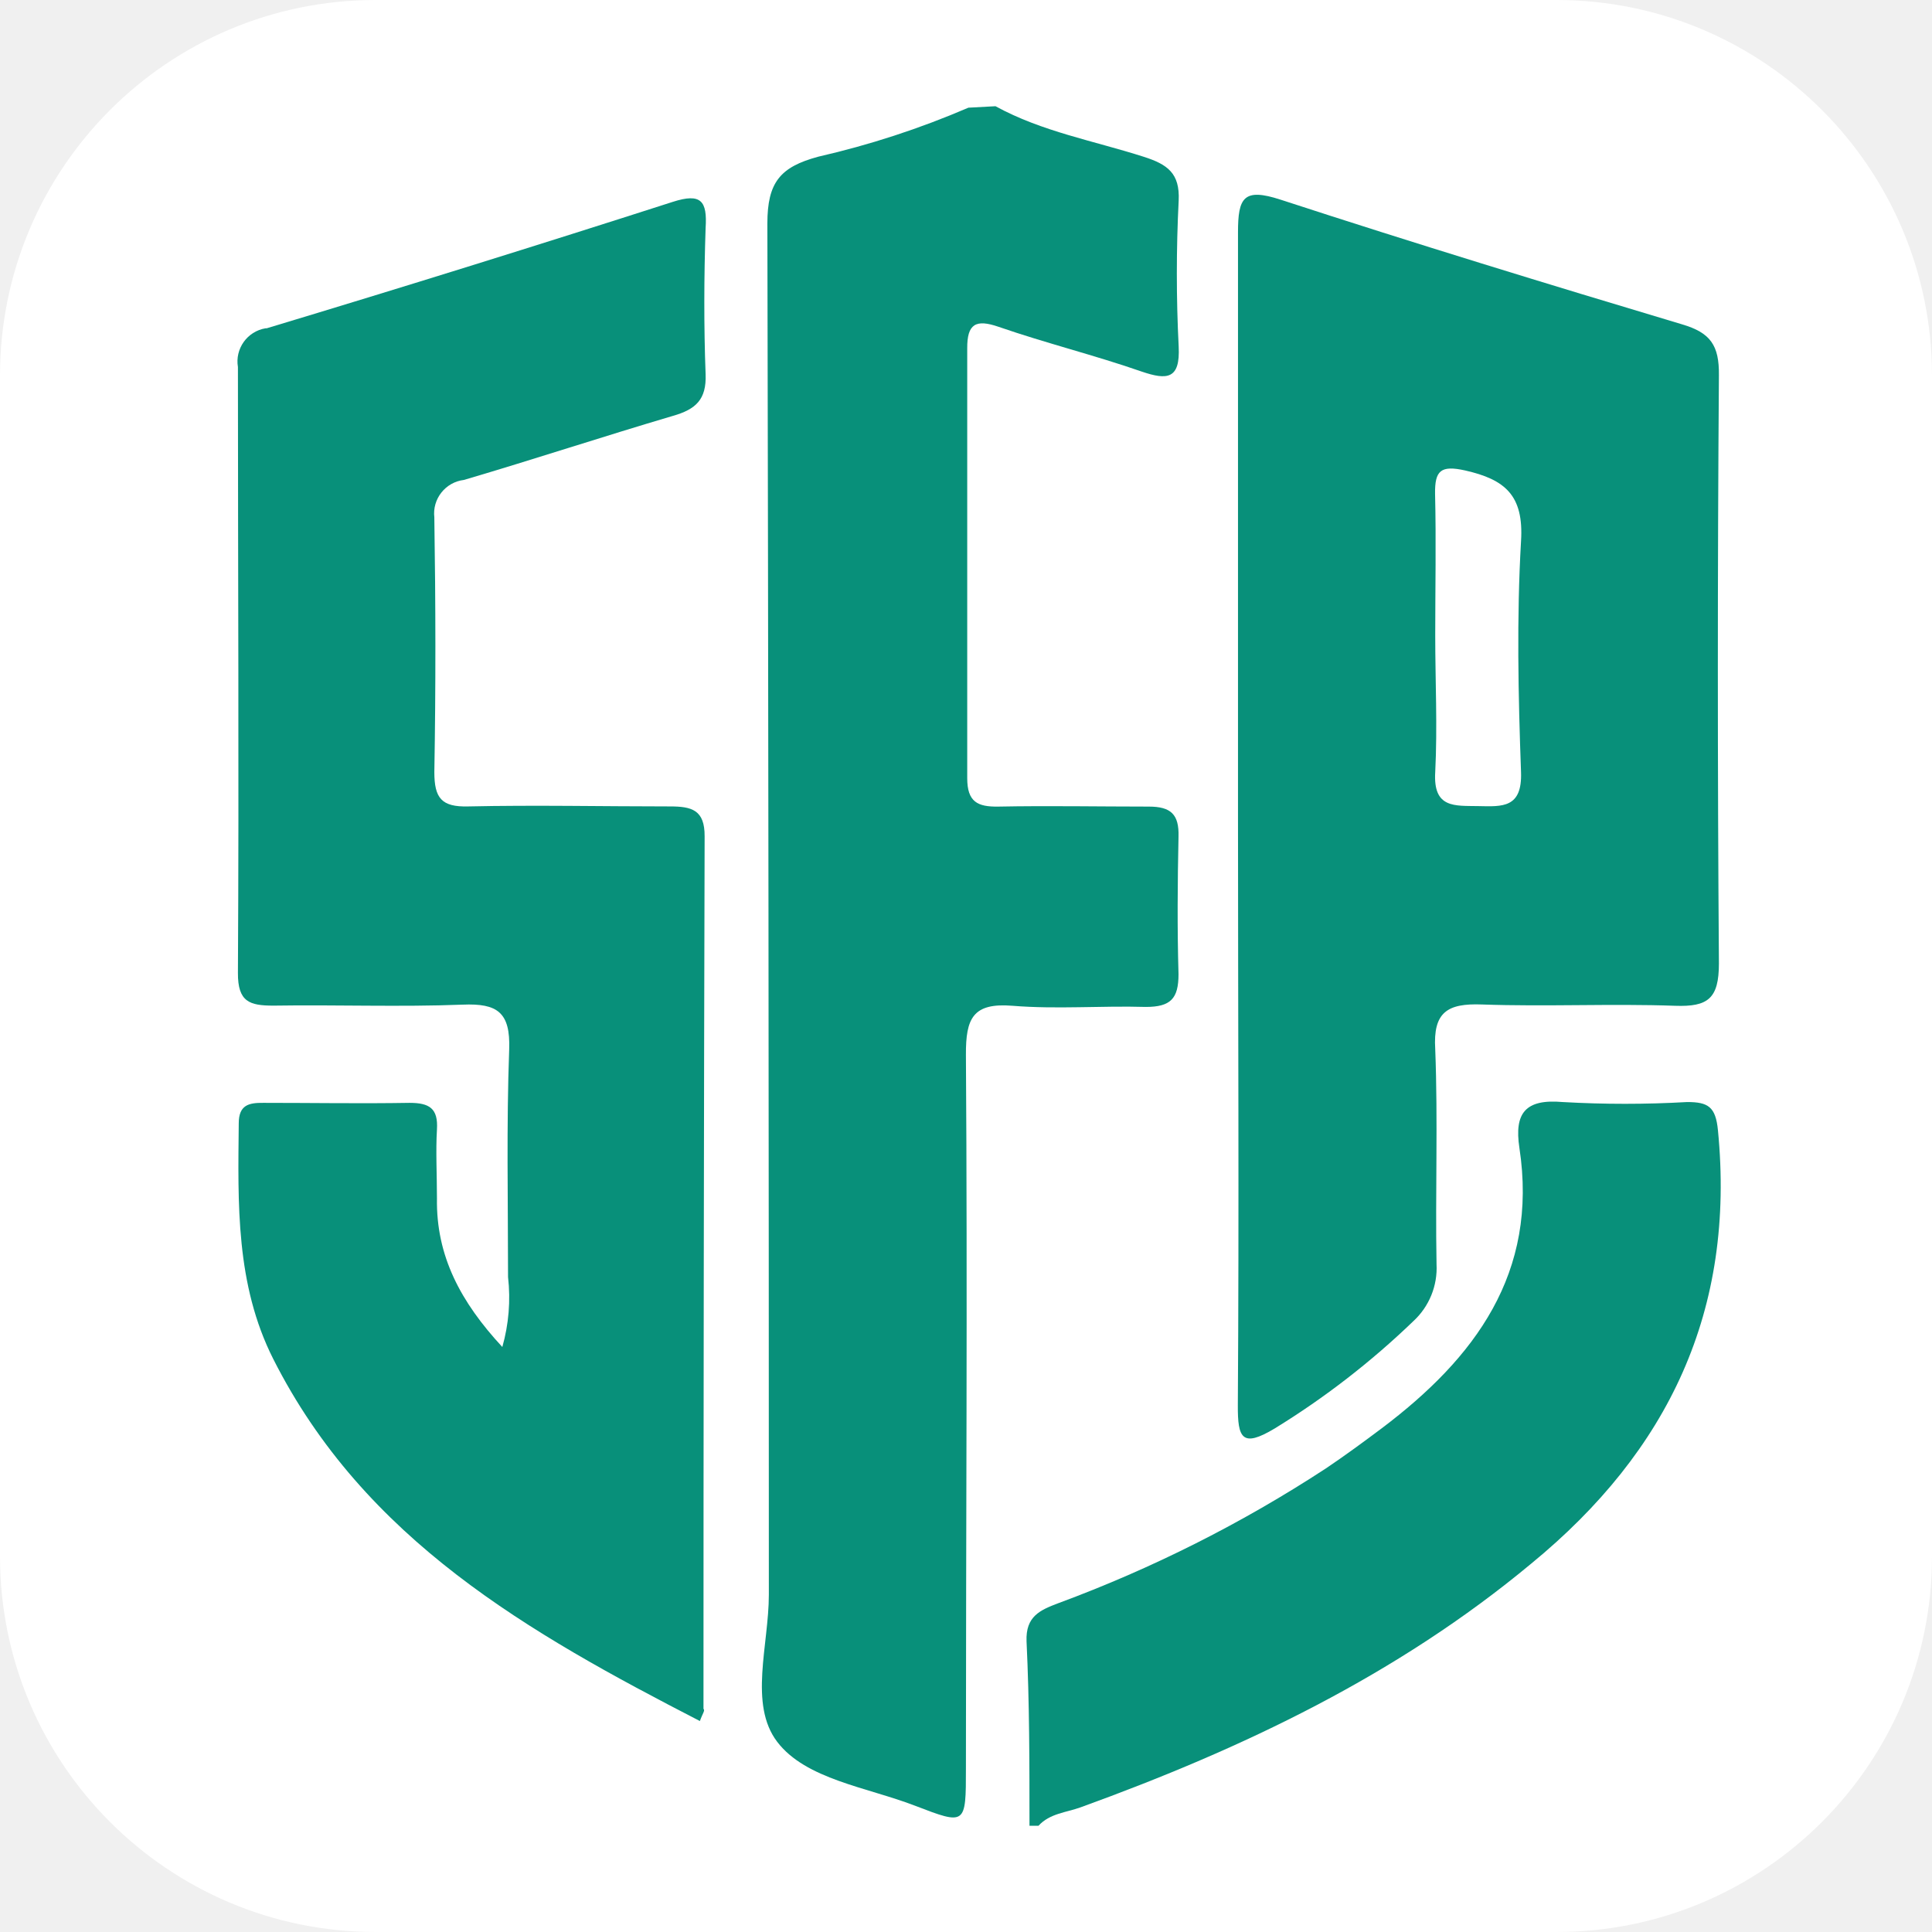
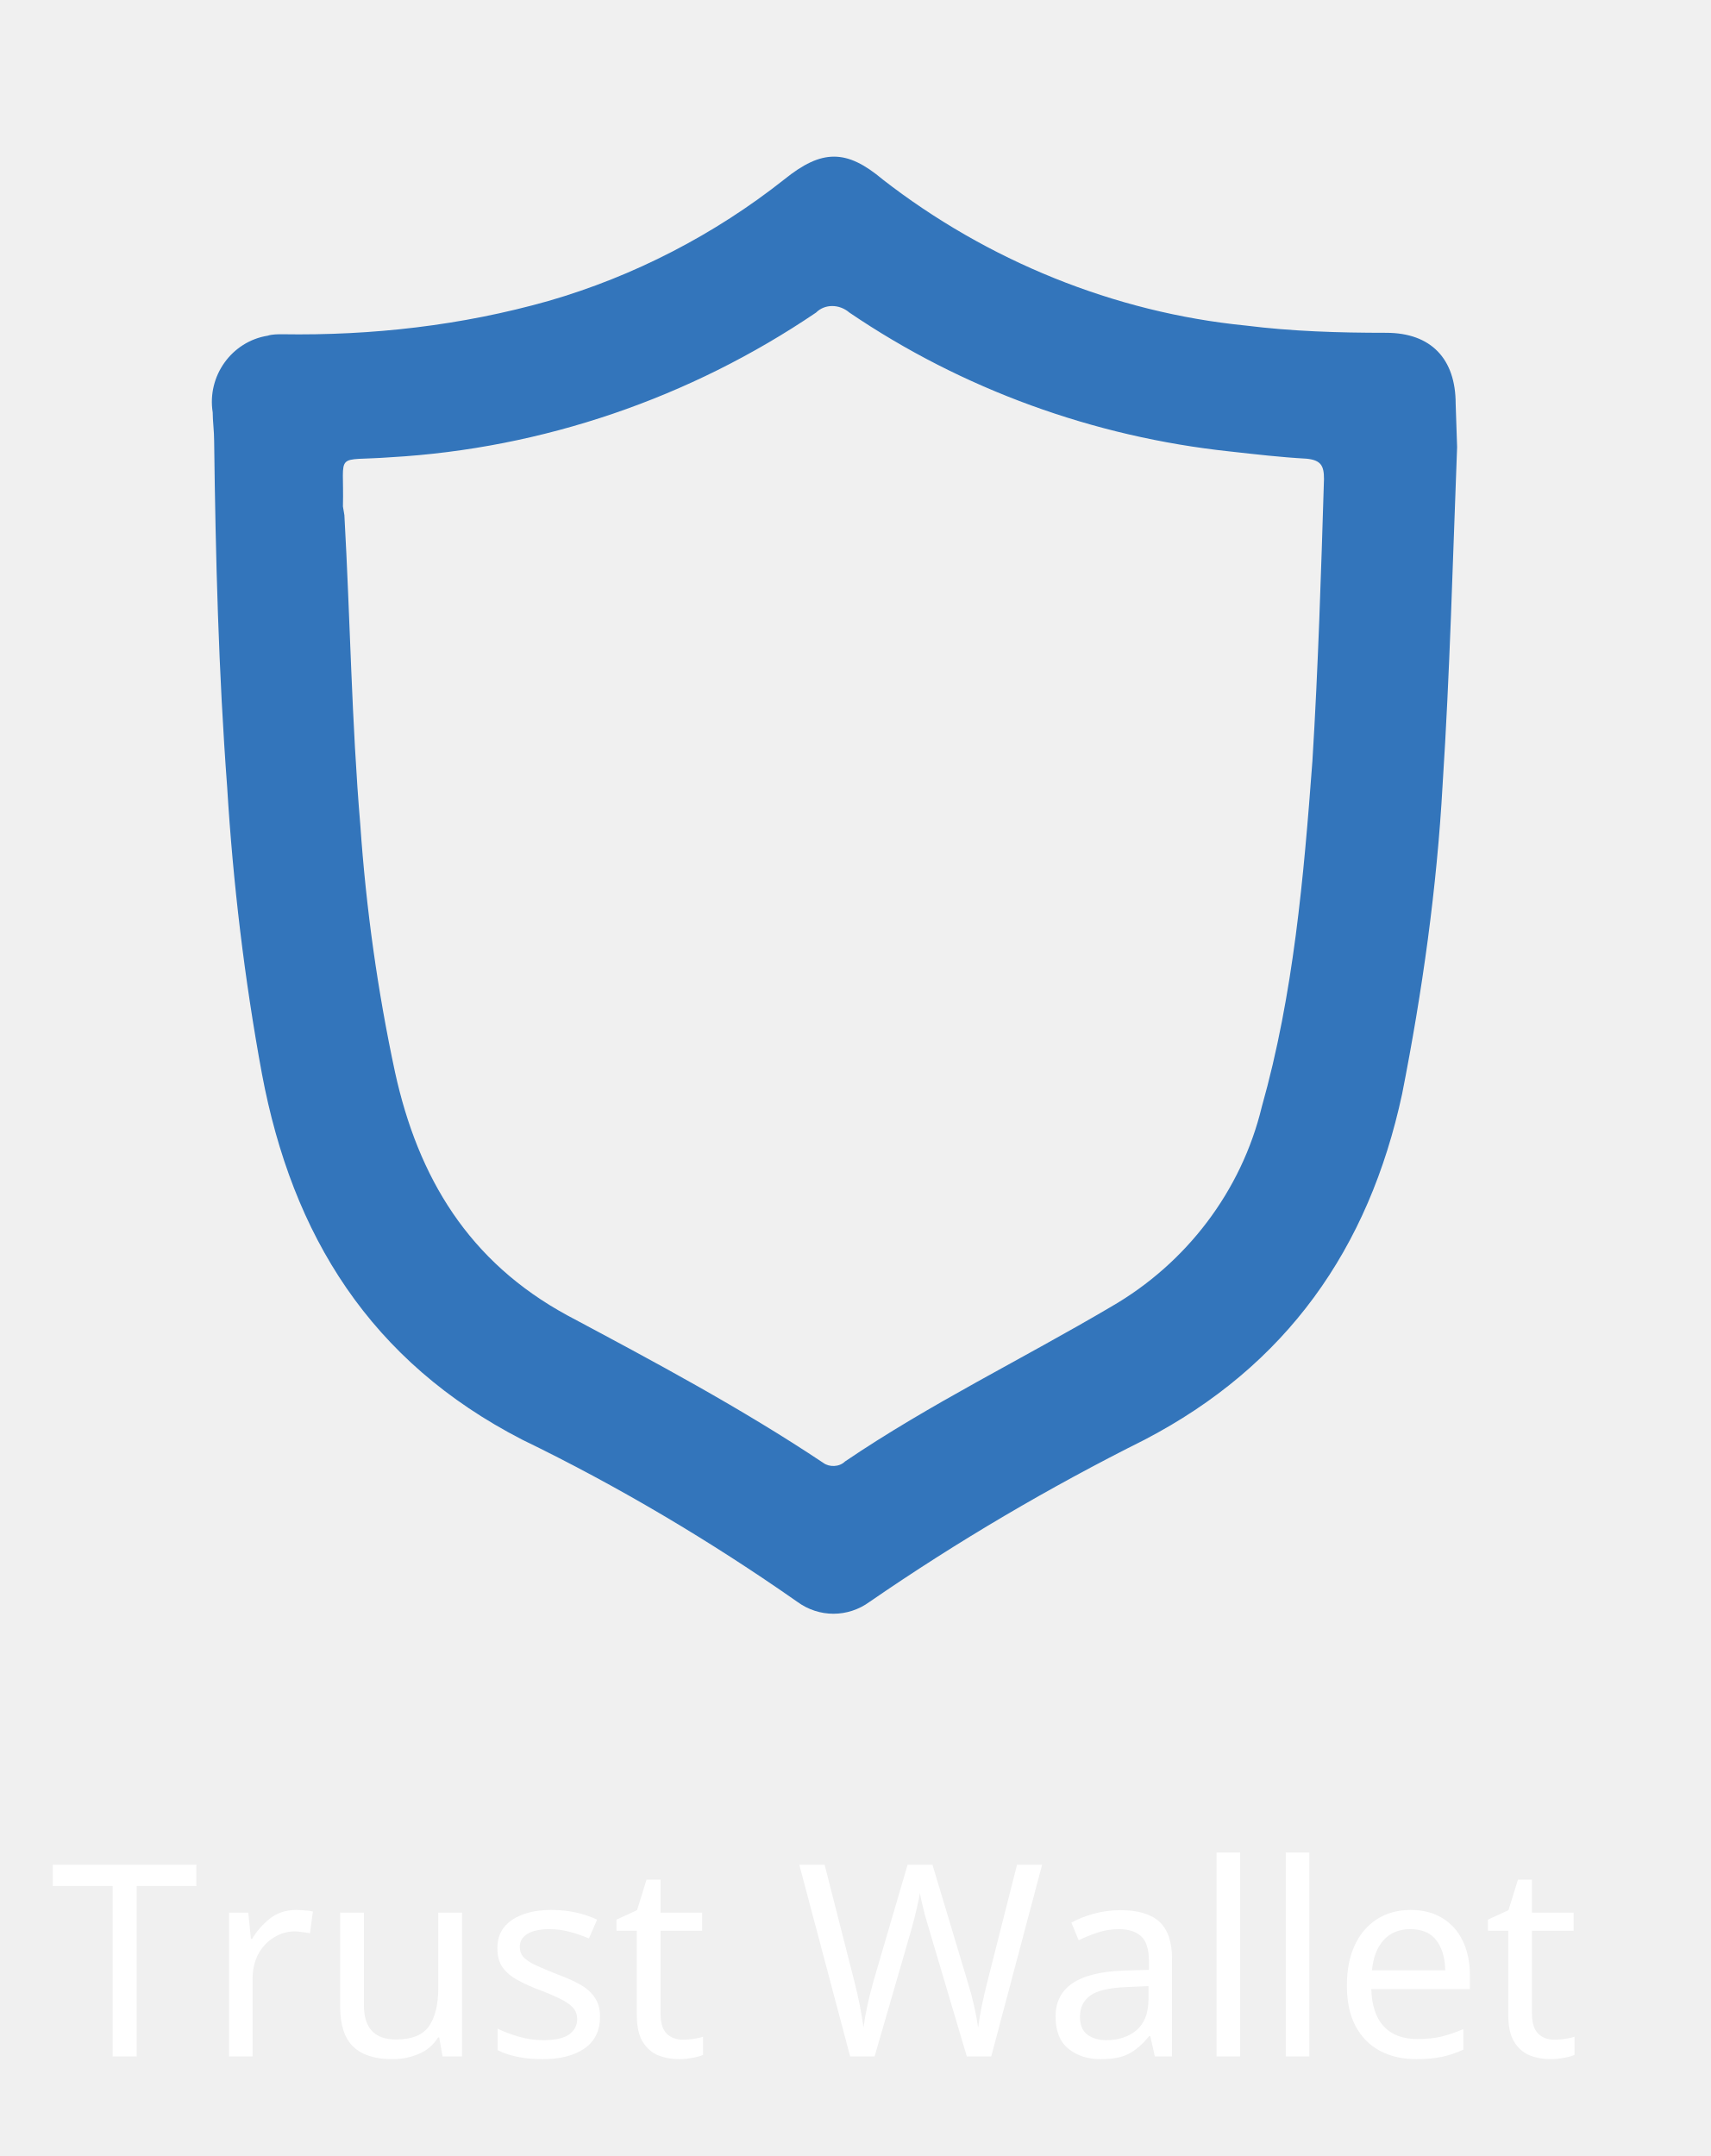
- <svg xmlns="http://www.w3.org/2000/svg" viewBox="0 0 118.23 118.23">
-   <defs>
-     <style>.cls-1{fill:#fff;}.cls-2{fill:#08907a;}</style>
-   </defs>
-   <g id="Capa_2" data-name="Capa 2">
-     <g id="Capa_1-2" data-name="Capa 1">
-       <g id="Capa_2-2" data-name="Capa 2">
-         <g id="Capa_1-2-2" data-name="Capa 1-2">
-           <rect class="cls-1" width="118.23" height="118.23" rx="22.99" ry="22.99" />
-           <path class="cls-2" d="M60.92,6.5c2.85,1.56,6,2.11,9.09,3.1,1.43.46,2.2,1,2.12,2.67a88.86,88.86,0,0,0,0,8.94c.1,2-.7,2.06-2.26,1.53C67,21.74,64,21,61.11,20c-1.39-.48-1.93-.19-1.92,1.32v26.3c0,1.46.64,1.76,1.9,1.74,3.07-.06,6.14,0,9.21,0,1.36,0,1.86.48,1.82,1.84-.06,2.81-.08,5.62,0,8.42,0,1.49-.48,2-2,2-2.72-.08-5.45.15-8.15-.07-2.44-.2-2.87.77-2.86,3,.1,14.56,0,29.11,0,43.66,0,3.48,0,3.49-3.12,2.29-2.93-1.13-6.68-1.61-8.43-3.91s-.51-5.93-.51-9q0-42-.09-83.91c0-2.52.78-3.46,3.11-4.09a53.35,53.35,0,0,0,9.19-3Z" />
-           <path class="cls-2" d="M63,111.73c0-3.76,0-7.53-.18-11.29-.06-1.53.83-1.91,1.94-2.33a81.66,81.66,0,0,0,16.38-8.25c1.16-.78,2.29-1.61,3.41-2.45,5.71-4.3,9.6-9.5,8.43-17.17-.32-2.12.36-3,2.65-2.8a66.78,66.78,0,0,0,7.62,0c1.28,0,1.74.29,1.88,1.72,1.08,11-3,19.62-11.43,26.53C85.5,102.51,76.06,107,66.13,110.6c-.88.32-1.89.37-2.58,1.13Z" />
-           <path class="cls-2" d="M42.83,105.32C32.37,99.93,22.31,94.23,16.72,83.16c-2.3-4.56-2.16-9.49-2.11-14.41,0-1.13.61-1.27,1.51-1.26,3,0,6,.05,8.94,0,1.22,0,1.76.34,1.68,1.63s0,2.81,0,4.21c-.06,3.54,1.46,6.36,4,9.1a11.08,11.08,0,0,0,.35-4.28c0-4.64-.1-9.29.07-13.93.08-2.27-.72-2.83-2.85-2.74-3.85.15-7.71,0-11.57.06-1.46,0-2.19-.22-2.18-2,.07-12.36,0-24.72,0-37.08a2.06,2.06,0,0,1,1.69-2.37h.07q12.51-3.77,24.86-7.74c1.72-.55,2.11-.06,2,1.61-.1,3-.11,6,0,8.94.06,1.55-.6,2.15-2,2.55-4.27,1.26-8.51,2.66-12.79,3.92a2.07,2.07,0,0,0-1.81,2.3v.06c.08,5.17.09,10.35,0,15.52,0,1.59.44,2.14,2.06,2.1,4.12-.09,8.24,0,12.36,0,1.33,0,2.13.21,2.12,1.83q-.07,26.7-.07,53.39C43.16,104.68,43,104.84,42.83,105.32Z" />
-           <path class="cls-2" d="M75.76,50V14.22c0-2.13.34-2.74,2.61-2,8.15,2.66,16.35,5.17,24.57,7.63,1.73.51,2.27,1.28,2.25,3.11q-.13,18,0,36c0,2.15-.67,2.66-2.67,2.59-3.94-.14-7.89.06-11.83-.08-2.12-.08-3,.47-2.86,2.74.17,4.38,0,8.77.08,13.15a4.42,4.42,0,0,1-1.42,3.49A49.78,49.78,0,0,1,78,87.42c-2,1.2-2.26.58-2.25-1.42C75.83,74,75.76,62,75.76,50ZM87.83,38.87c0,2.79.14,5.59,0,8.37-.14,2.25,1.2,2.06,2.65,2.09s2.68.13,2.6-2.08c-.17-4.71-.27-9.44,0-14.13.18-2.83-1-3.78-3.42-4.33-1.49-.33-1.86,0-1.84,1.43C87.89,33.1,87.83,36,87.83,38.87Z" />
-         </g>
-       </g>
+ <svg xmlns="http://www.w3.org/2000/svg" version="1.1" id="Capa_1" x="0px" y="0px" viewBox="0 0 118.2 149" style="enable-background:new 0 0 118.2 149;" xml:space="preserve">
+   <style type="text/css">
+ 	.st0{display:none;fill:#FFFFFF;}
+ 	.st1{fill:#3375BB;}
+ 	.st2{fill:#FFFFFF;}
+ 	.st3{font-family:'GalanoGrotesque-SemiBold';}
+ 	.st4{font-size:18.55px;}
+ </style>
+   <g id="Capa_2">
+     <g id="Capa_1-2">
+       <path class="st0" d="M23,0h72.3c12.7,0,23,10.3,23,23v72.3c0,12.7-10.3,23-23,23H23c-12.7,0-23-10.3-23-23V23C0,10.3,10.3,0,23,0z    " />
+       <path class="st1" d="M100.7,30.9c-0.3,7.8-0.5,15.6-1,23.3c-0.4,7.2-1.4,14.3-2.8,21.4c-2.3,10.7-8,18.8-17.8,23.9    c-6.6,3.3-12.9,7-19,11.2c-1.5,1.1-3.5,1.1-5,0c-6-4.2-12.4-8-19-11.2c-10.5-5.4-15.9-14.1-18-25.3c-1.2-6.5-2-13.2-2.4-19.8    c-0.6-8-0.8-15.9-0.9-23.9c0-0.7-0.1-1.4-0.1-2c-0.4-2.5,1.3-4.9,3.8-5.3c0.3-0.1,0.7-0.1,1-0.1c6.2,0.1,12.4-0.6,18.4-2.3    c5.9-1.7,11.5-4.6,16.3-8.4c2.6-2.1,4.3-2.1,6.8,0C68.2,18,77,21.6,86.1,22.5c3.2,0.4,6.4,0.5,9.7,0.5c3.1,0,4.8,1.8,4.8,4.9    L100.7,30.9L100.7,30.9z M23.8,35.6c0.4,7.1,0.5,14.3,1.1,21.4c0.4,5.8,1.2,11.5,2.4,17.1c1.6,7.3,5.1,13.1,11.9,16.8    c6,3.2,12,6.4,17.7,10.2c0.4,0.3,1.1,0.3,1.5-0.1c5.9-4,12.3-7.1,18.4-10.7c5.2-3,9-8,10.4-13.8c2.2-7.8,2.9-15.9,3.5-23.9    c0.4-6.5,0.6-13,0.8-19.5c0-0.9-0.2-1.3-1.2-1.4c-1.8-0.1-3.5-0.3-5.3-0.5c-9.4-1-18.5-4.3-26.3-9.6c-0.7-0.6-1.7-0.6-2.3,0    c-8.7,5.9-18.9,9.4-29.4,10c-4,0.3-3.2-0.5-3.3,3.4L23.8,35.6z" />
+       <text transform="matrix(1 0 0 1 3.46 142.12)" class="st2 st3 st4">T</text>
+       <text transform="matrix(1 0 0 1 14.25 142.12)" class="st2 st3 st4">r</text>
+       <text transform="matrix(1 0 0 1 22.04 142.12)" class="st2 st3 st4">u</text>
+       <text transform="matrix(1 0 0 1 33.42 142.12)" class="st2 st3 st4">st </text>
+       <text transform="matrix(1 0 0 1 55.02 142.12)" class="st2 st3 st4">W</text>
+       <text transform="matrix(1 0 0 1 72.09 142.12)" class="st2 st3 st4">allet</text>
    </g>
  </g>
</svg>
